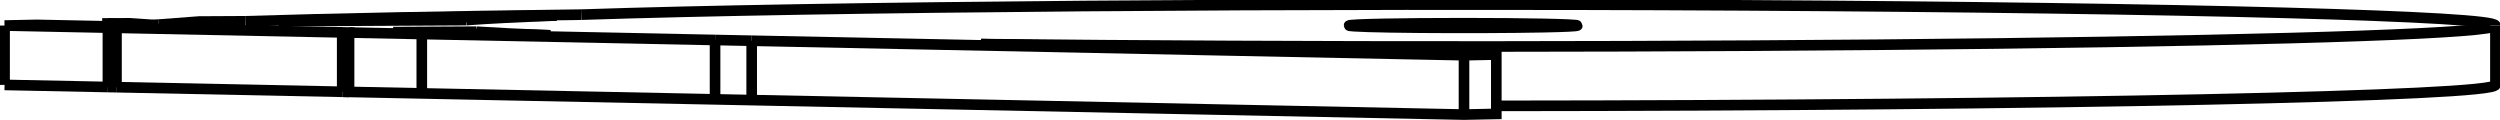
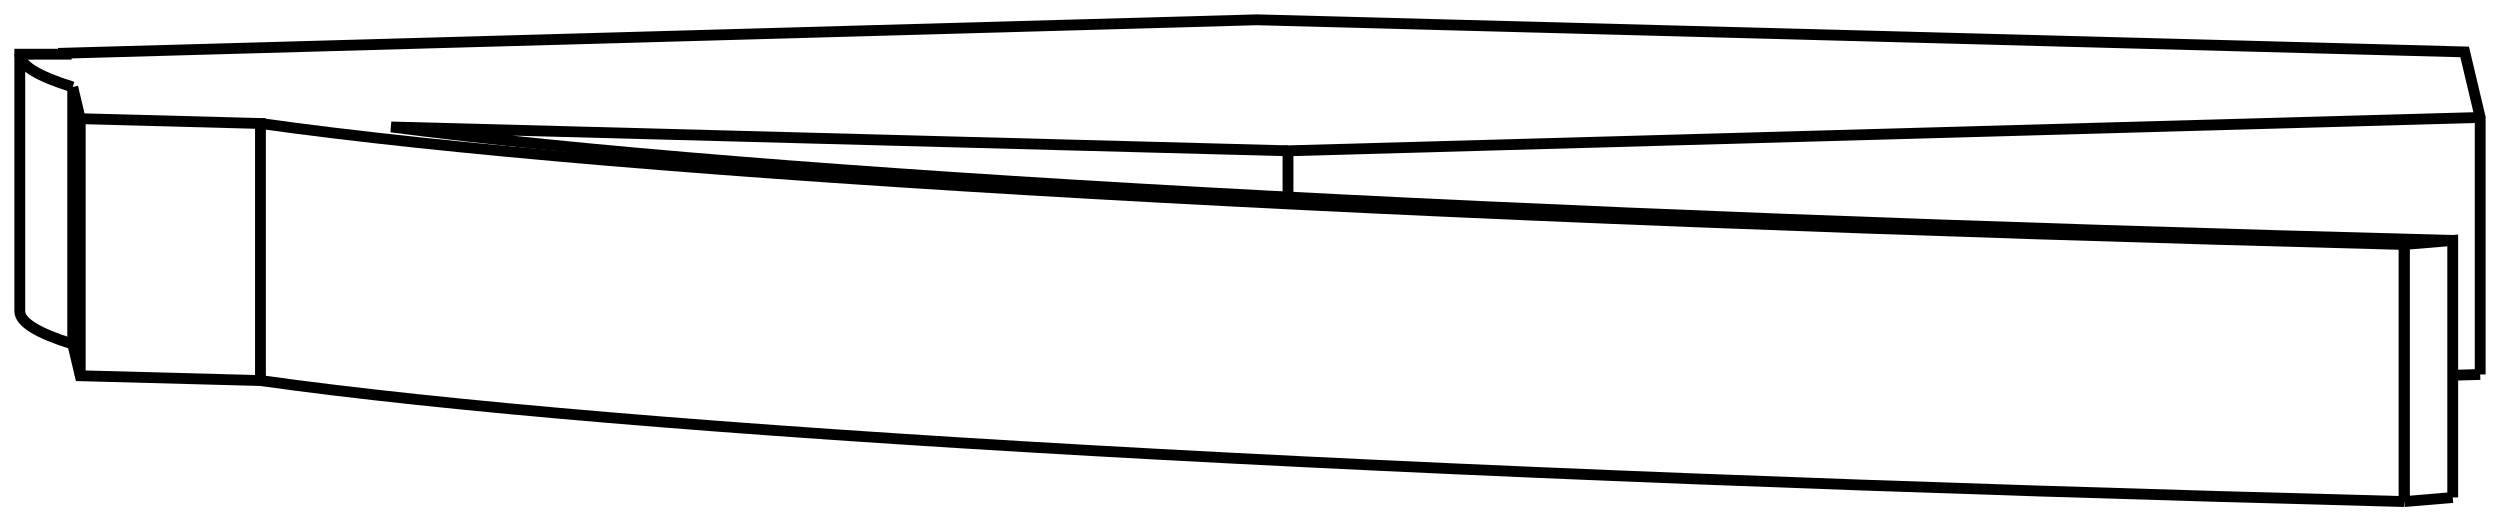
- <svg xmlns="http://www.w3.org/2000/svg" version="1.1" viewBox="-320.343 -12.093 547.363 26.087" fill="none" stroke="black" stroke-width="0.6%" vector-effect="non-scaling-stroke">
-   <path d="M -245.408 8.001 L -245.408 8.001 L -245.408 -4.997 L -243.92 -4.966 L -243.92 8.031 A 232 4.714 180 0 0 -227.992 8.355 L -163.784 9.66 A 226 4.592 180 0 0 -155.763 9.823 L 0.194 12.993 L 7.266 12.85 L 7.266 -0.148 L -105.538 -2.441" />
-   <path d="M -245.408 -4.997 L -245.408 -4.997" />
-   <path d="M -245.408 8.001 L -245.408 -4.997" />
-   <path d="M -294.894 6.995 L -245.408 8.001" />
-   <path d="M -245.408 8.001 L -243.92 8.031" />
-   <path d="M 7.266 11.086 A 226 4.592 180 0 0 226.02 6.496 L 226.02 -6.501 A 226 4.592 360 0 1 -105.538 -2.441" />
-   <path d="M -319.343 6.498 L -296.715 6.958" />
-   <path d="M -296.715 6.959 L -296.598 6.96 L -294.894 6.995" />
-   <path d="M -294.894 -6.003 L -245.408 -4.997" />
-   <path d="M -227.992 -4.643 A 232 4.714 360 0 1 -243.92 -4.966" />
-   <path d="M -227.992 -4.643 L -163.784 -3.337" />
-   <path d="M -155.763 -3.174 A 226 4.592 0 0 1 -163.784 -3.337" />
-   <path d="M -155.763 -3.174 L 0.194 -0.004 L 7.266 -0.148" />
-   <path d="M -193.085 -8.887 A 226 4.592 360 0 1 226.02 -6.501" />
-   <path d="M -266.628 -7.432 A 232 4.714 0 0 1 -193.085 -8.887" />
-   <path d="M -266.628 -7.432 L -276.761 -7.376 L -285.638 -6.704" />
-   <path d="M -286.886 -6.643 A 232 4.714 0 0 1 -285.638 -6.704" />
-   <path d="M -286.886 -6.643 A 227 4.612 360 0 1 -291.974 -6.99 L -296.804 -6.963 L -296.804 -6.329" />
-   <path d="M -289.655 -6.498 A 232 4.714 360 0 1 -296.804 -6.963" />
-   <path d="M -293.573 -6.263 A 232 4.714 0 0 1 -289.655 -6.498" />
-   <path d="M -293.573 -6.263 L -312.271 -6.643 L -319.343 -6.5 L -296.697 -6.039" />
-   <path d="M -296.715 -6.038 A 232 4.714 0 0 1 -296.697 -6.039" />
-   <path d="M -296.715 -6.038 L -296.598 -6.037 L -296.598 6.96" />
-   <path d="M -296.598 -6.037 L -294.894 -6.003 L -294.894 6.995" />
-   <path d="M -294.894 -6.003 L -294.894 -6.003" />
-   <path d="M -259.315 -7.471 A 227 4.612 0 0 1 -198.502 -8.696" />
-   <path d="M -218.21 -7.695 A 226 4.592 360 0 1 -198.502 -8.696" />
-   <path d="M -218.21 -7.695 L -259.315 -7.471" />
-   <path d="M -199.864 -4.358 A 226 4.592 360 0 1 -216.07 -5.156" />
-   <path d="M -199.864 -4.358 L -234.254 -5.057 L -216.07 -5.156" />
-   <path d="M 17.693 -6.142 A 25 0.508 0 0 1 -24.98 -6.501 A 25 0.508 0 0 1 25.02 -6.501 A 25 0.508 0 0 1 17.693 -6.142 Z" />
-   <path d="M -294.894 6.995 L -294.894 -6.003" />
-   <path d="M -227.992 -4.643 L -227.992 8.355" />
-   <path d="M -216.07 -4.688 L -216.07 -5.156" />
-   <path d="M -163.784 9.66 L -163.784 -3.337" />
-   <path d="M -155.763 9.823 L -155.763 -3.174" />
-   <path d="M 0.194 12.993 L 0.194 -0.004" />
-   <path d="M -296.715 -6.038 L -296.715 6.959" />
-   <path d="M -319.343 6.498 L -319.343 -6.5" />
+ <svg xmlns="http://www.w3.org/2000/svg" version="1.1" viewBox="-93.501 -13.134 126.289 26.337" fill="none" stroke="black" stroke-width="0.6%" vector-effect="non-scaling-stroke">
+   <path d="M 31.788 5.783 L 31.788 -7.202 L 31.002 -10.511 L -30.009 -12.134 L -90.234 -10.447 L -90.222 -10.396 L -92.501 -10.395 L -92.501 -10.395 L -92.501 2.591 A 232 10.968 180 0 0 -89.828 4.246 L -89.448 5.847 L -80.344 6.09 A 232 10.968 180 0 0 27.949 12.203 L 27.949 12.203" />
+   <path d="M -28.437 -3.179 L -28.437 -5.516 L 31.788 -7.202" />
+   <path d="M 27.949 5.891 L 27.949 5.891" />
+   <path d="M 30.4 5.822 L 31.788 5.783" />
+   <path d="M 27.949 12.203 L 30.4 11.997" />
+   <path d="M -89.828 -8.74 A 232 10.968 0 0 1 -92.501 -10.395" />
+   <path d="M -89.828 -8.74 L -89.448 -7.138 L -80.344 -6.896 L -80.344 6.09" />
+   <path d="M 27.949 -0.783 A 232 10.968 0 0 1 -80.344 -6.896" />
+   <path d="M 27.949 -0.783 L 27.949 -0.783" />
+   <path d="M 27.949 -0.783 L 30.4 -0.989 L 30.4 11.997" />
+   <path d="M 30.4 -0.989 A 227 10.732 0 0 1 -73.742 -6.72 L -28.437 -5.516" />
+   <path d="M -90.234 -10.396 L -90.234 -10.447" />
+   <path d="M 27.949 -0.783 L 27.949 12.203" />
+   <path d="M -89.448 5.847 L -89.448 -7.138" />
+   <path d="M -89.828 -8.74 L -89.828 4.246" />
+   <path d="M 27.949 -0.783 L 27.949 12.203" />
</svg>
